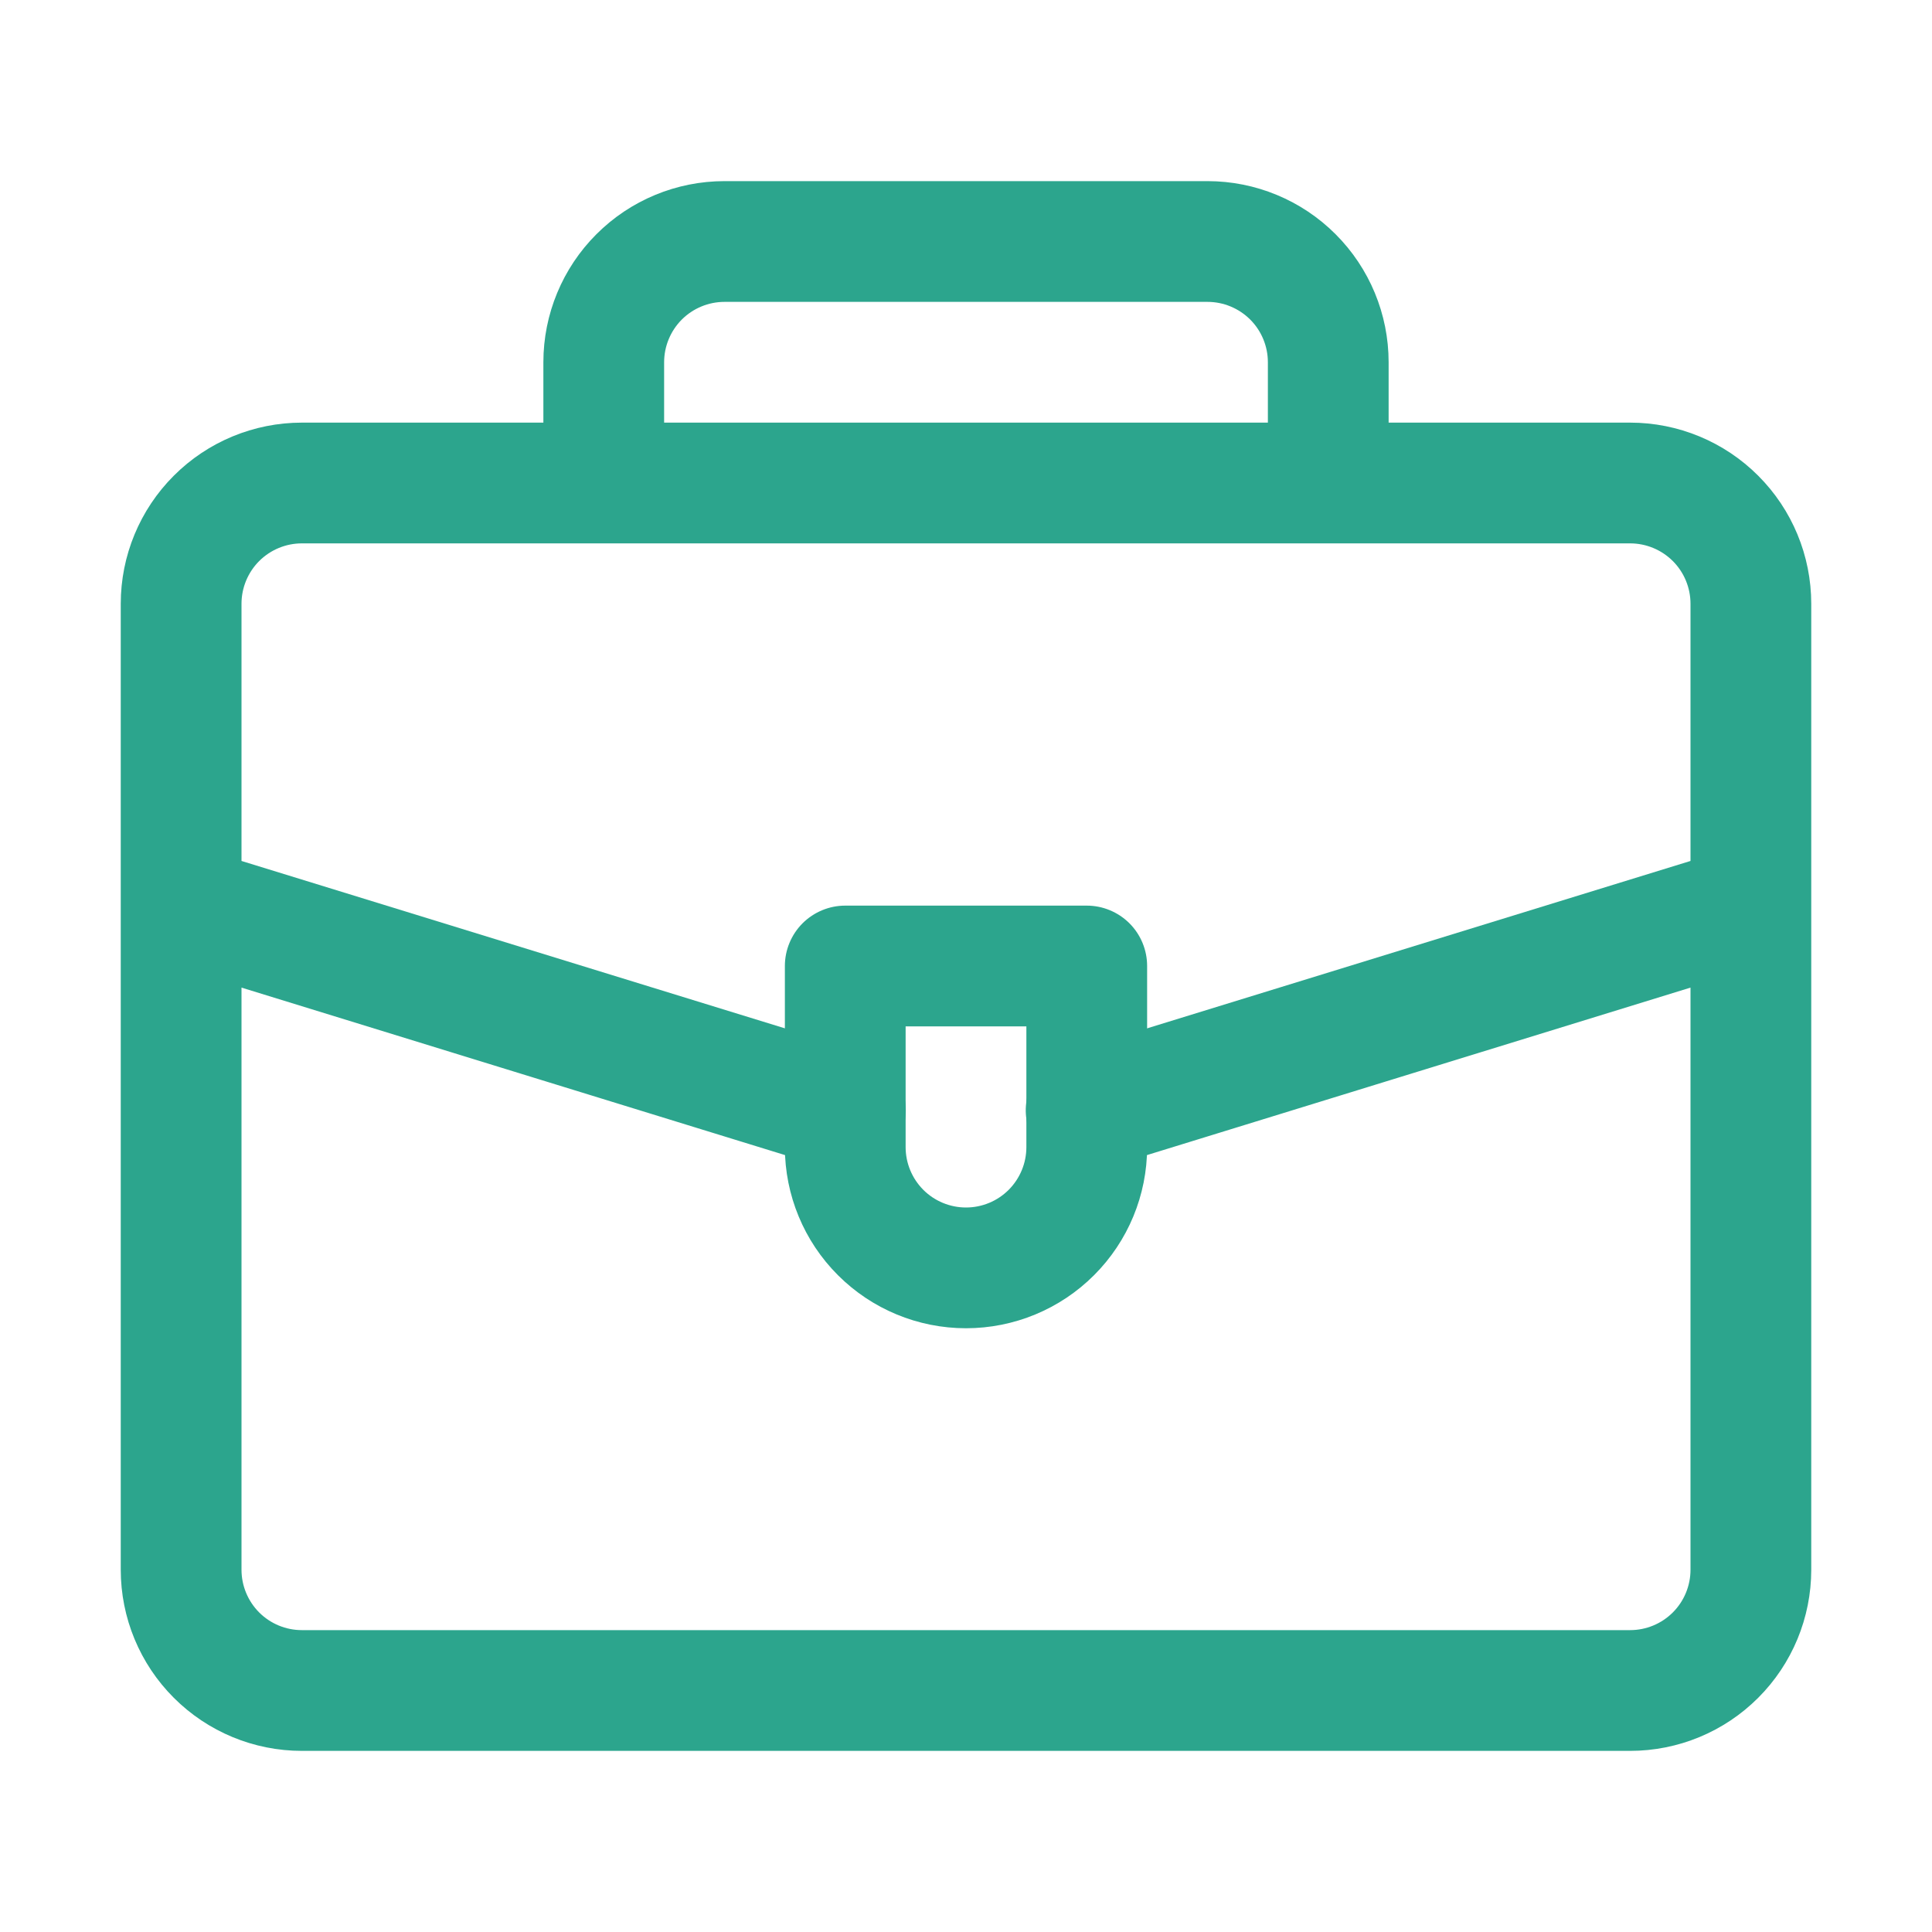
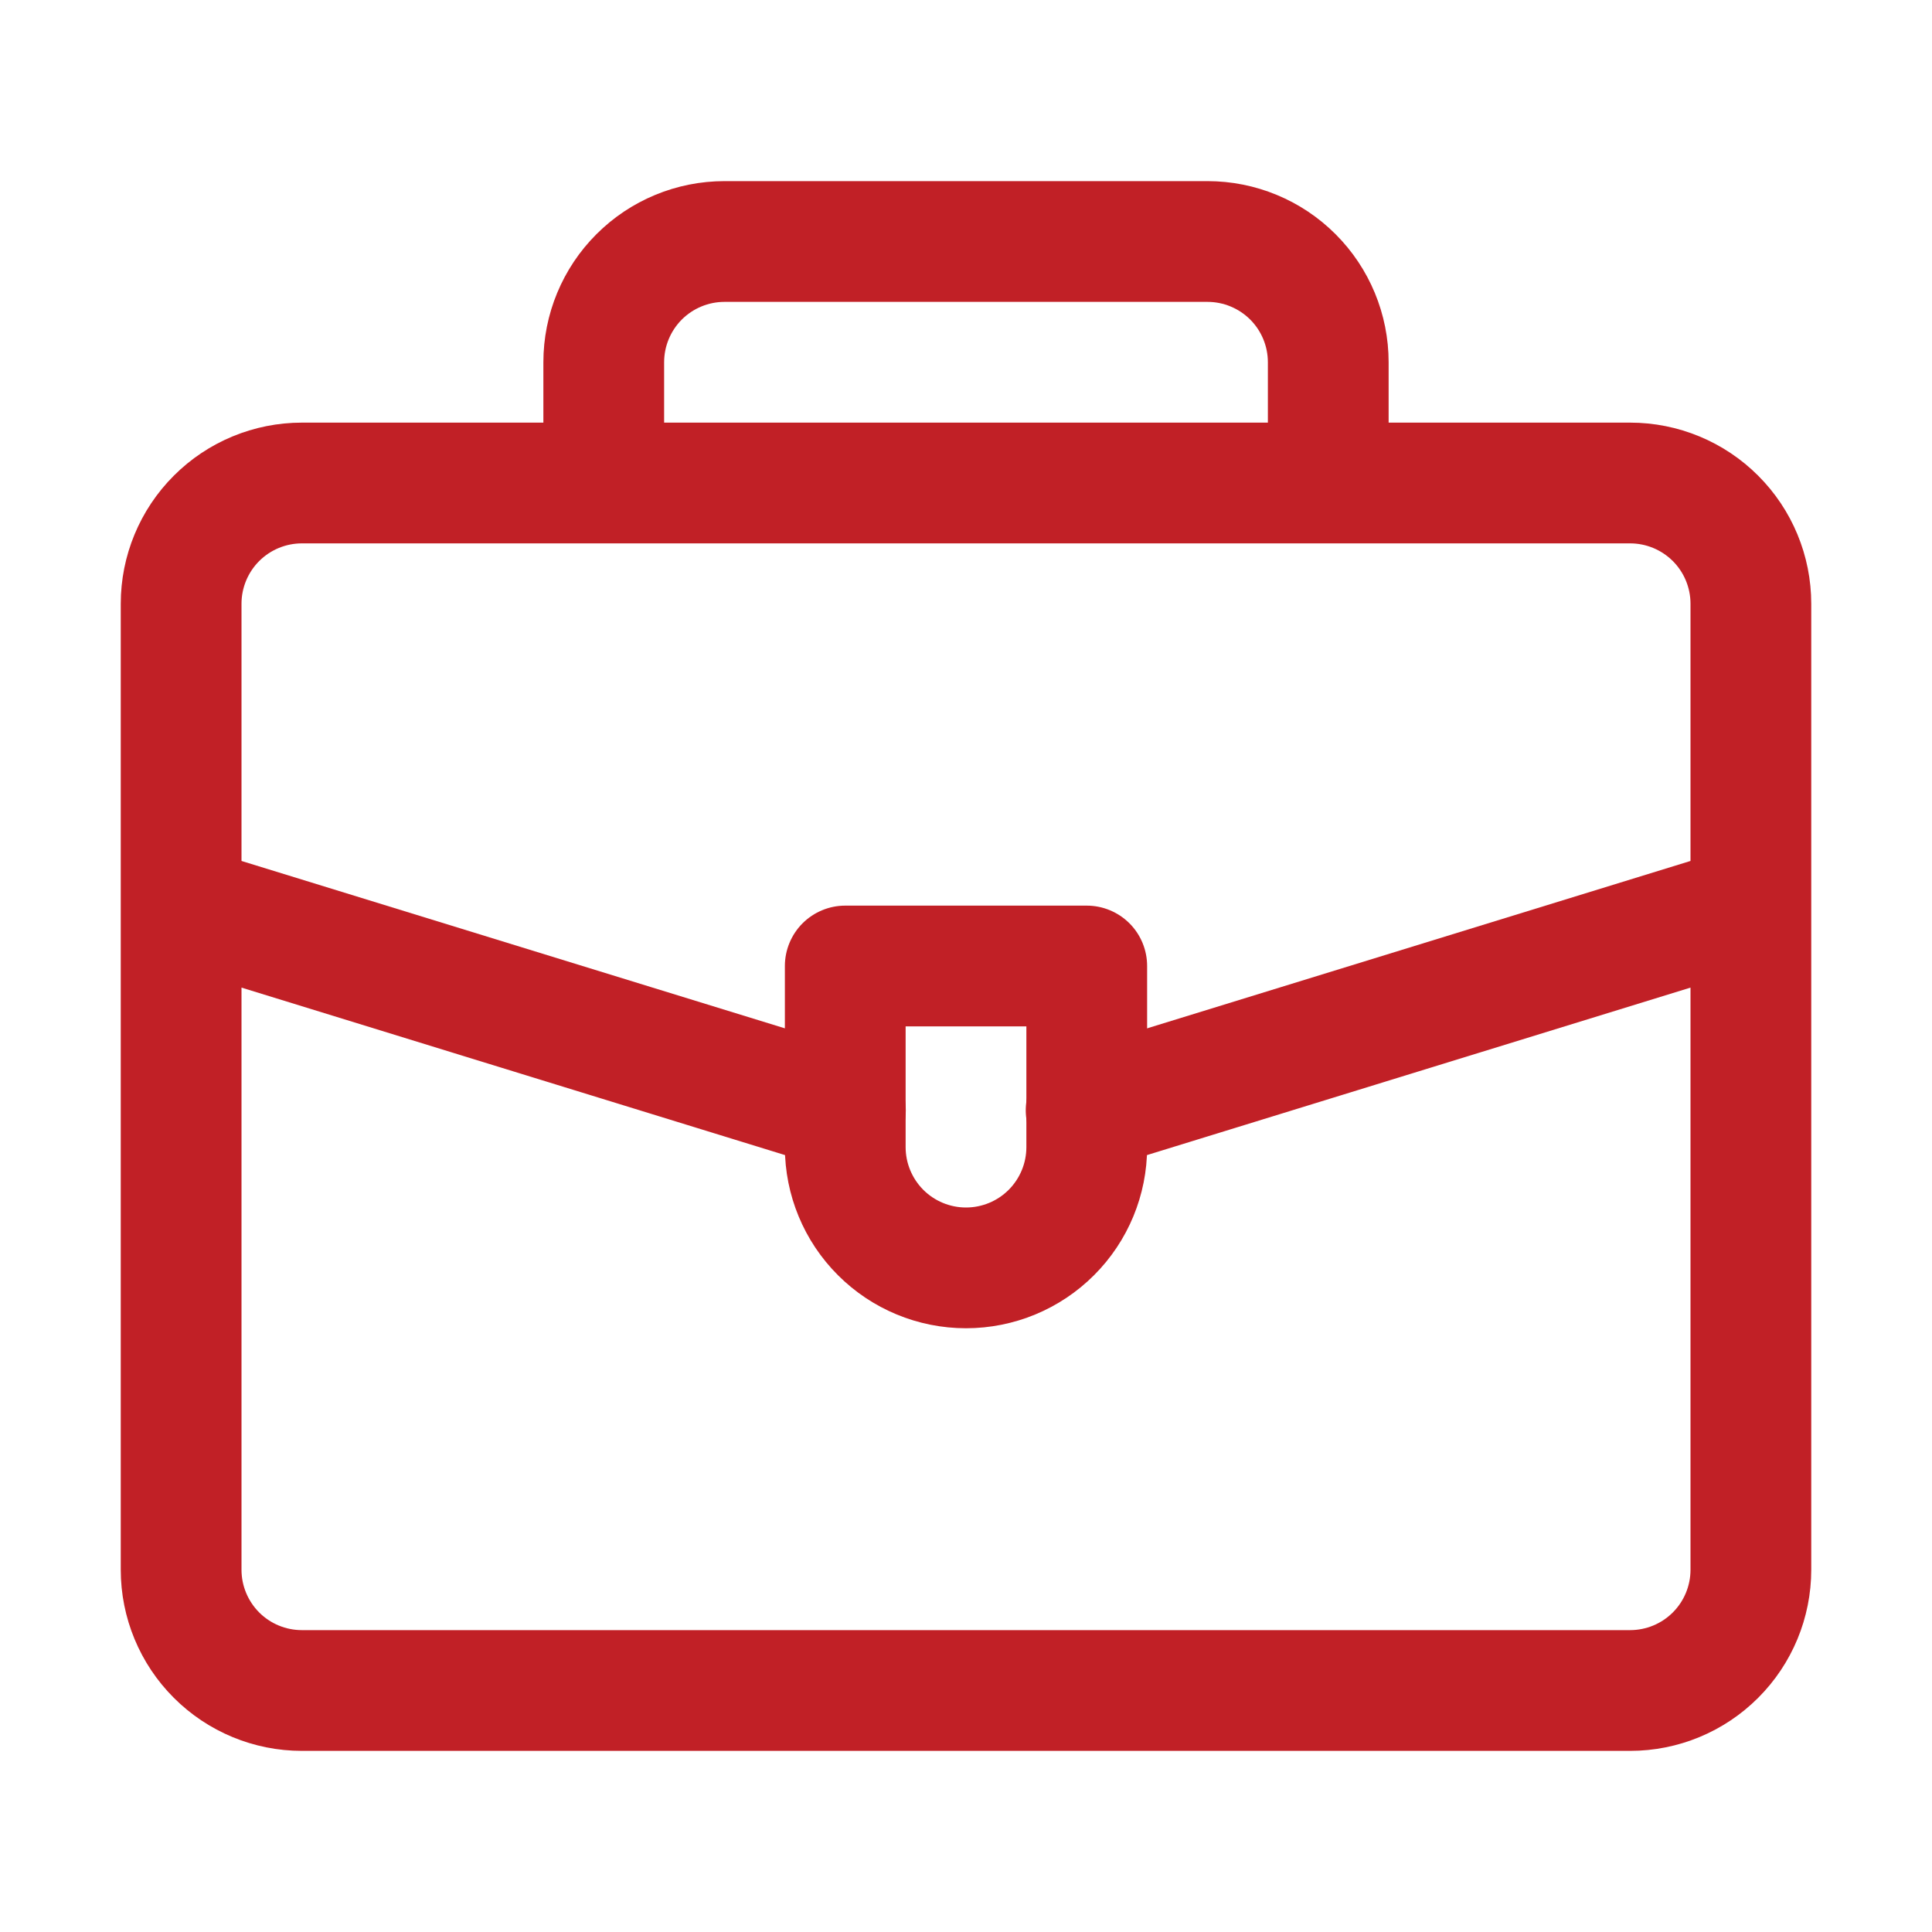
<svg xmlns="http://www.w3.org/2000/svg" width="60" height="60" viewBox="0 0 60 60" fill="none">
-   <path d="M50.625 13.125H43.125V11.25C43.125 9.758 42.532 8.327 41.477 7.273C40.423 6.218 38.992 5.625 37.5 5.625H22.5C21.008 5.625 19.577 6.218 18.523 7.273C17.468 8.327 16.875 9.758 16.875 11.25V13.125H9.375C7.883 13.125 6.452 13.718 5.398 14.773C4.343 15.827 3.75 17.258 3.75 18.75V48.75C3.75 50.242 4.343 51.673 5.398 52.727C6.452 53.782 7.883 54.375 9.375 54.375H50.625C52.117 54.375 53.548 53.782 54.602 52.727C55.657 51.673 56.25 50.242 56.25 48.75V18.75C56.25 17.258 55.657 15.827 54.602 14.773C53.548 13.718 52.117 13.125 50.625 13.125ZM20.625 11.25C20.625 10.753 20.823 10.276 21.174 9.924C21.526 9.573 22.003 9.375 22.5 9.375H37.5C37.997 9.375 38.474 9.573 38.826 9.924C39.178 10.276 39.375 10.753 39.375 11.25V13.125H20.625V11.25ZM52.5 26.738L33.206 32.681C32.771 32.808 32.397 33.088 32.153 33.469C31.908 33.851 31.81 34.308 31.876 34.756C31.942 35.204 32.169 35.613 32.513 35.907C32.858 36.201 33.297 36.361 33.75 36.356C33.934 36.36 34.118 36.335 34.294 36.281L52.5 30.671V48.75C52.5 49.247 52.303 49.724 51.951 50.076C51.599 50.428 51.122 50.625 50.625 50.625H9.375C8.878 50.625 8.401 50.428 8.049 50.076C7.698 49.724 7.5 49.247 7.5 48.75V30.671L25.706 36.281C26.184 36.425 26.699 36.374 27.138 36.139C27.578 35.903 27.906 35.502 28.05 35.025C28.194 34.548 28.143 34.032 27.907 33.593C27.672 33.153 27.271 32.825 26.794 32.681L7.5 26.738V18.75C7.5 18.253 7.698 17.776 8.049 17.424C8.401 17.073 8.878 16.875 9.375 16.875H50.625C51.122 16.875 51.599 17.073 51.951 17.424C52.303 17.776 52.5 18.253 52.5 18.75V26.738Z" fill="#2CA58D" />
-   <path d="M30 41.25C28.508 41.25 27.077 40.657 26.023 39.602C24.968 38.548 24.375 37.117 24.375 35.625V30C24.375 29.503 24.573 29.026 24.924 28.674C25.276 28.323 25.753 28.125 26.25 28.125H33.75C34.247 28.125 34.724 28.323 35.076 28.674C35.428 29.026 35.625 29.503 35.625 30V35.625C35.625 37.117 35.032 38.548 33.977 39.602C32.923 40.657 31.492 41.25 30 41.25ZM28.125 31.875V35.625C28.125 36.122 28.323 36.599 28.674 36.951C29.026 37.303 29.503 37.5 30 37.5C30.497 37.5 30.974 37.303 31.326 36.951C31.677 36.599 31.875 36.122 31.875 35.625V31.875H28.125Z" fill="#2CA58D" />
+   <path d="M50.625 13.125H43.125V11.25C43.125 9.758 42.532 8.327 41.477 7.273C40.423 6.218 38.992 5.625 37.5 5.625H22.5C21.008 5.625 19.577 6.218 18.523 7.273C17.468 8.327 16.875 9.758 16.875 11.25V13.125H9.375C7.883 13.125 6.452 13.718 5.398 14.773C4.343 15.827 3.75 17.258 3.75 18.75V48.75C3.75 50.242 4.343 51.673 5.398 52.727C6.452 53.782 7.883 54.375 9.375 54.375H50.625C52.117 54.375 53.548 53.782 54.602 52.727C55.657 51.673 56.25 50.242 56.25 48.75V18.75C56.25 17.258 55.657 15.827 54.602 14.773C53.548 13.718 52.117 13.125 50.625 13.125ZM20.625 11.25C20.625 10.753 20.823 10.276 21.174 9.924C21.526 9.573 22.003 9.375 22.5 9.375H37.5C37.997 9.375 38.474 9.573 38.826 9.924C39.178 10.276 39.375 10.753 39.375 11.25V13.125H20.625V11.25ZM52.5 26.738L33.206 32.681C32.771 32.808 32.397 33.088 32.153 33.469C31.908 33.851 31.81 34.308 31.876 34.756C31.942 35.204 32.169 35.613 32.513 35.907C32.858 36.201 33.297 36.361 33.75 36.356C33.934 36.36 34.118 36.335 34.294 36.281L52.5 30.671V48.75C52.5 49.247 52.303 49.724 51.951 50.076C51.599 50.428 51.122 50.625 50.625 50.625H9.375C8.878 50.625 8.401 50.428 8.049 50.076C7.698 49.724 7.5 49.247 7.5 48.75V30.671L25.706 36.281C26.184 36.425 26.699 36.374 27.138 36.139C27.578 35.903 27.906 35.502 28.05 35.025C28.194 34.548 28.143 34.032 27.907 33.593C27.672 33.153 27.271 32.825 26.794 32.681L7.5 26.738V18.75C7.5 18.253 7.698 17.776 8.049 17.424C8.401 17.073 8.878 16.875 9.375 16.875H50.625C51.122 16.875 51.599 17.073 51.951 17.424C52.303 17.776 52.5 18.253 52.5 18.75V26.738Z" fill="#C12026" />
+   <path d="M30 41.25C28.508 41.25 27.077 40.657 26.023 39.602C24.968 38.548 24.375 37.117 24.375 35.625V30C24.375 29.503 24.573 29.026 24.924 28.674C25.276 28.323 25.753 28.125 26.25 28.125H33.75C34.247 28.125 34.724 28.323 35.076 28.674C35.428 29.026 35.625 29.503 35.625 30V35.625C35.625 37.117 35.032 38.548 33.977 39.602C32.923 40.657 31.492 41.25 30 41.25ZM28.125 31.875V35.625C28.125 36.122 28.323 36.599 28.674 36.951C29.026 37.303 29.503 37.5 30 37.5C30.497 37.5 30.974 37.303 31.326 36.951C31.677 36.599 31.875 36.122 31.875 35.625V31.875H28.125Z" fill="#C12026" />
</svg>
